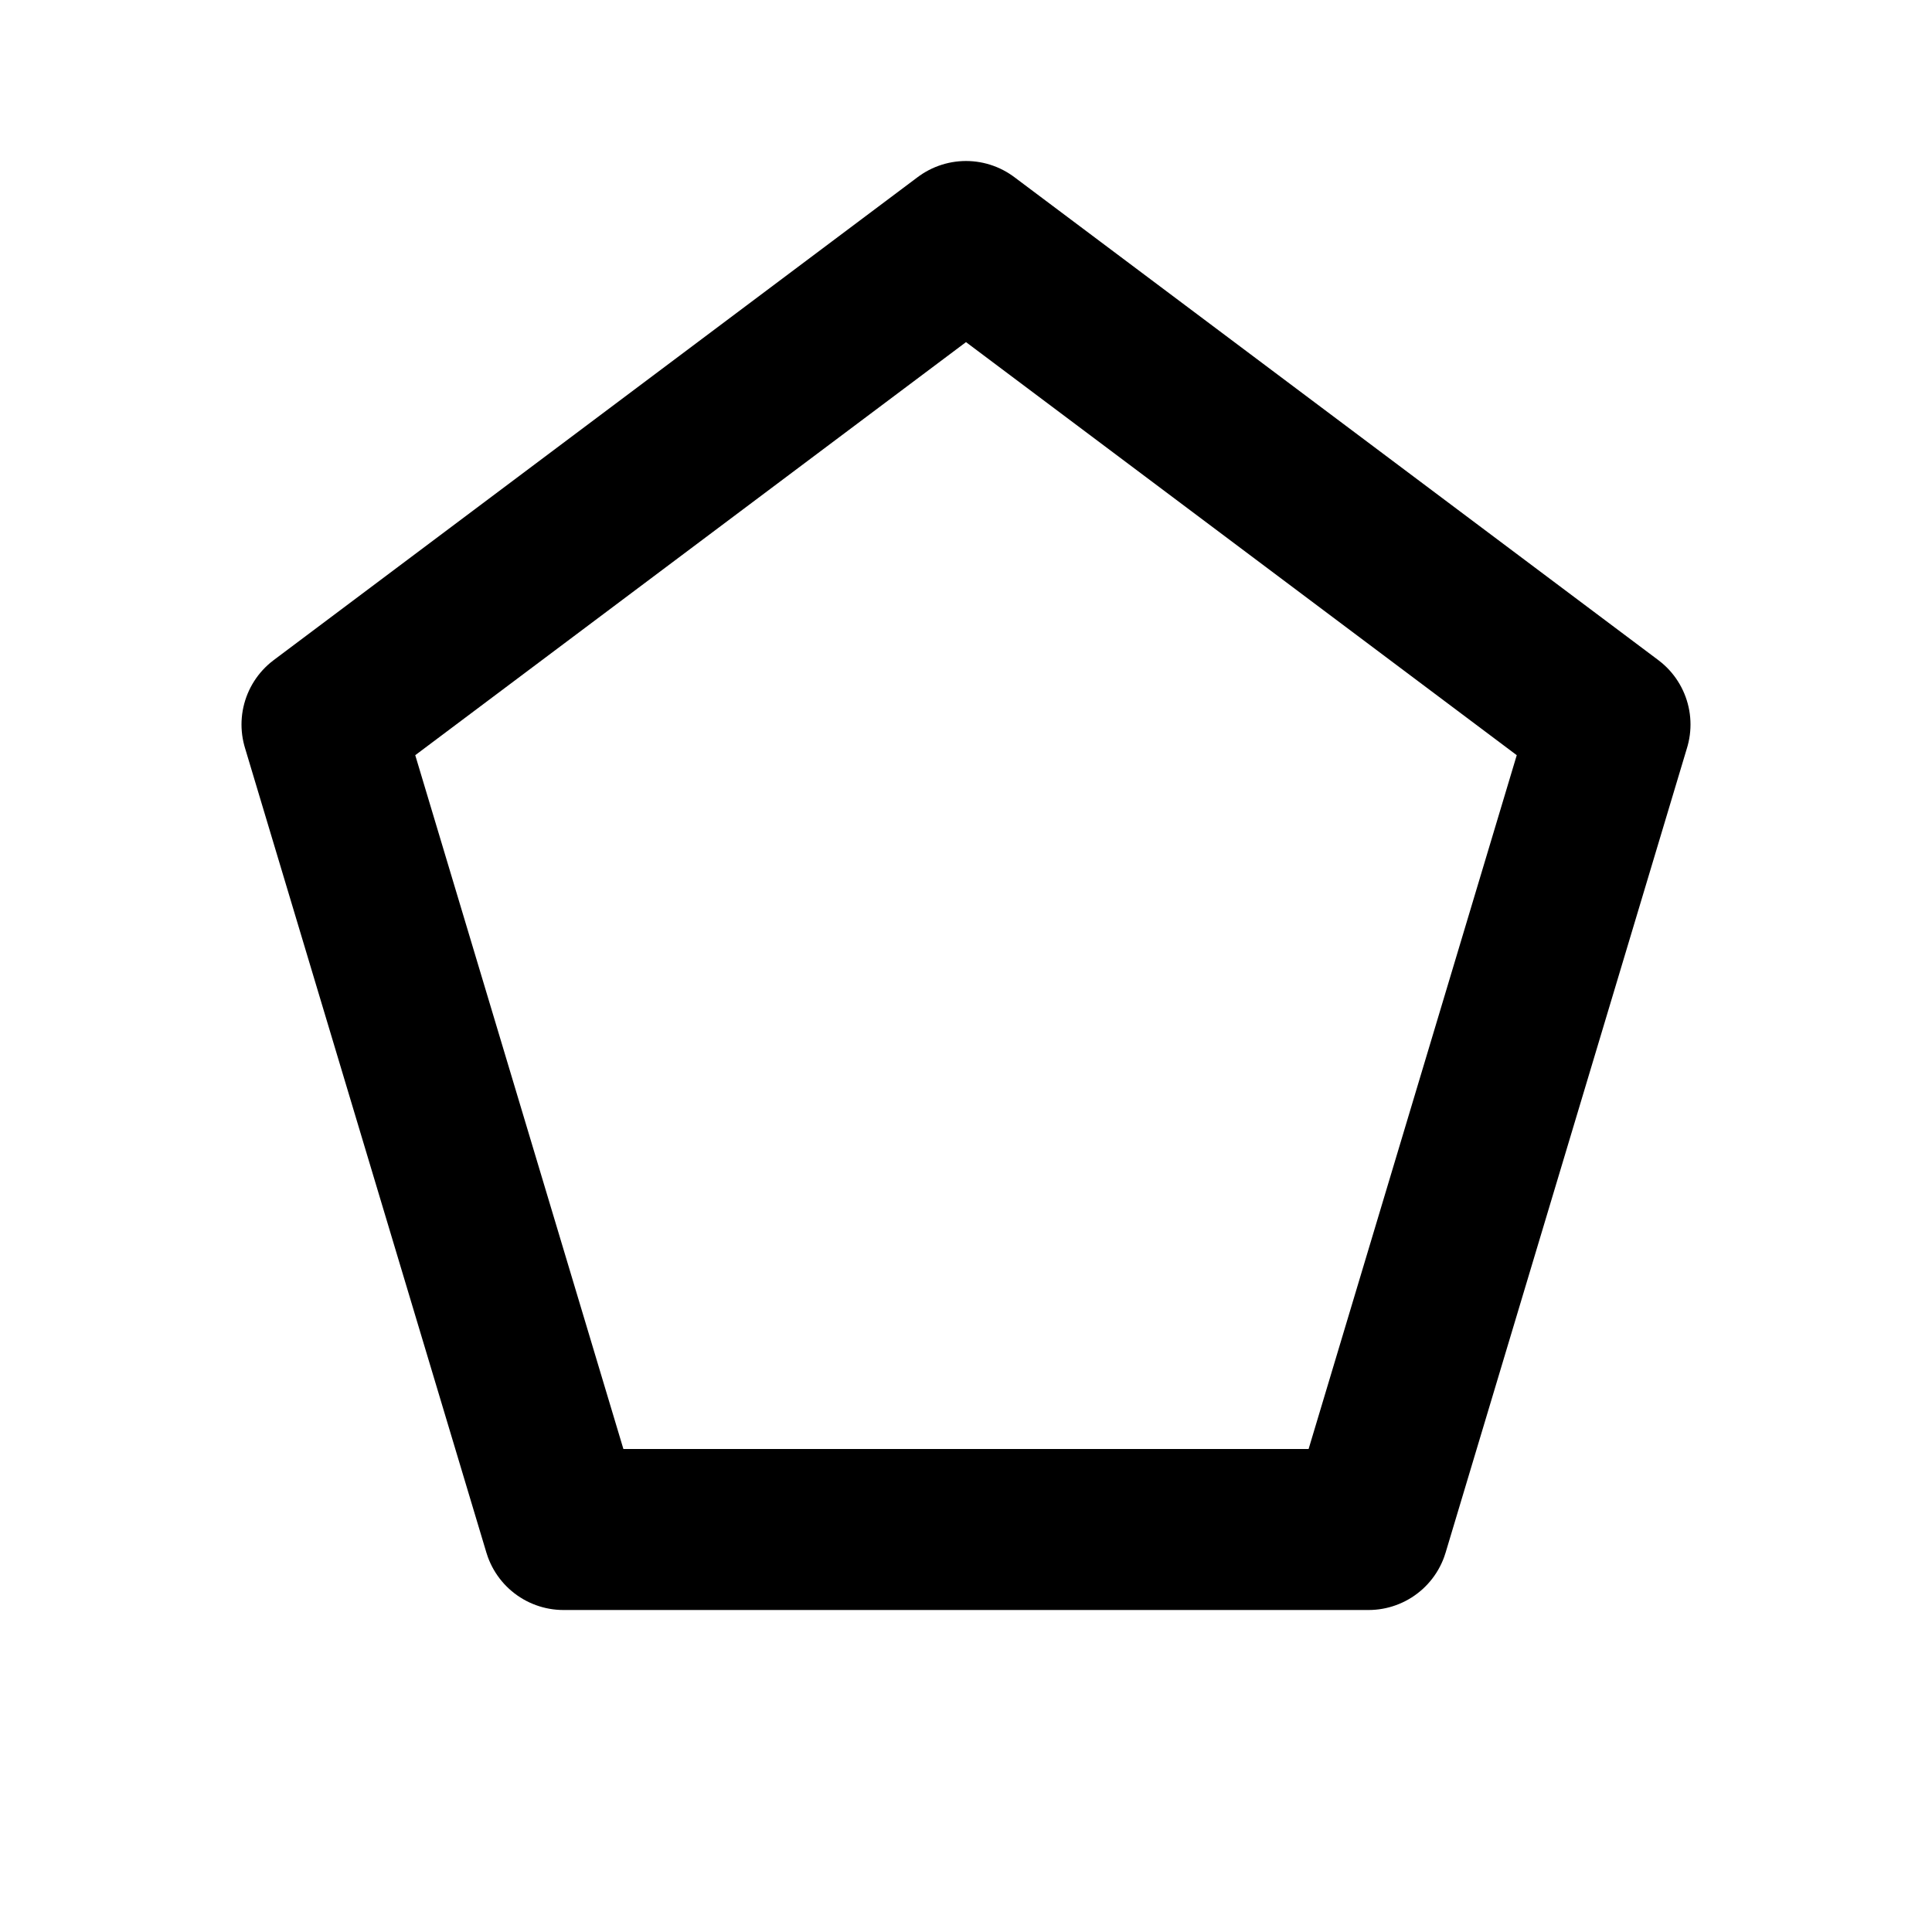
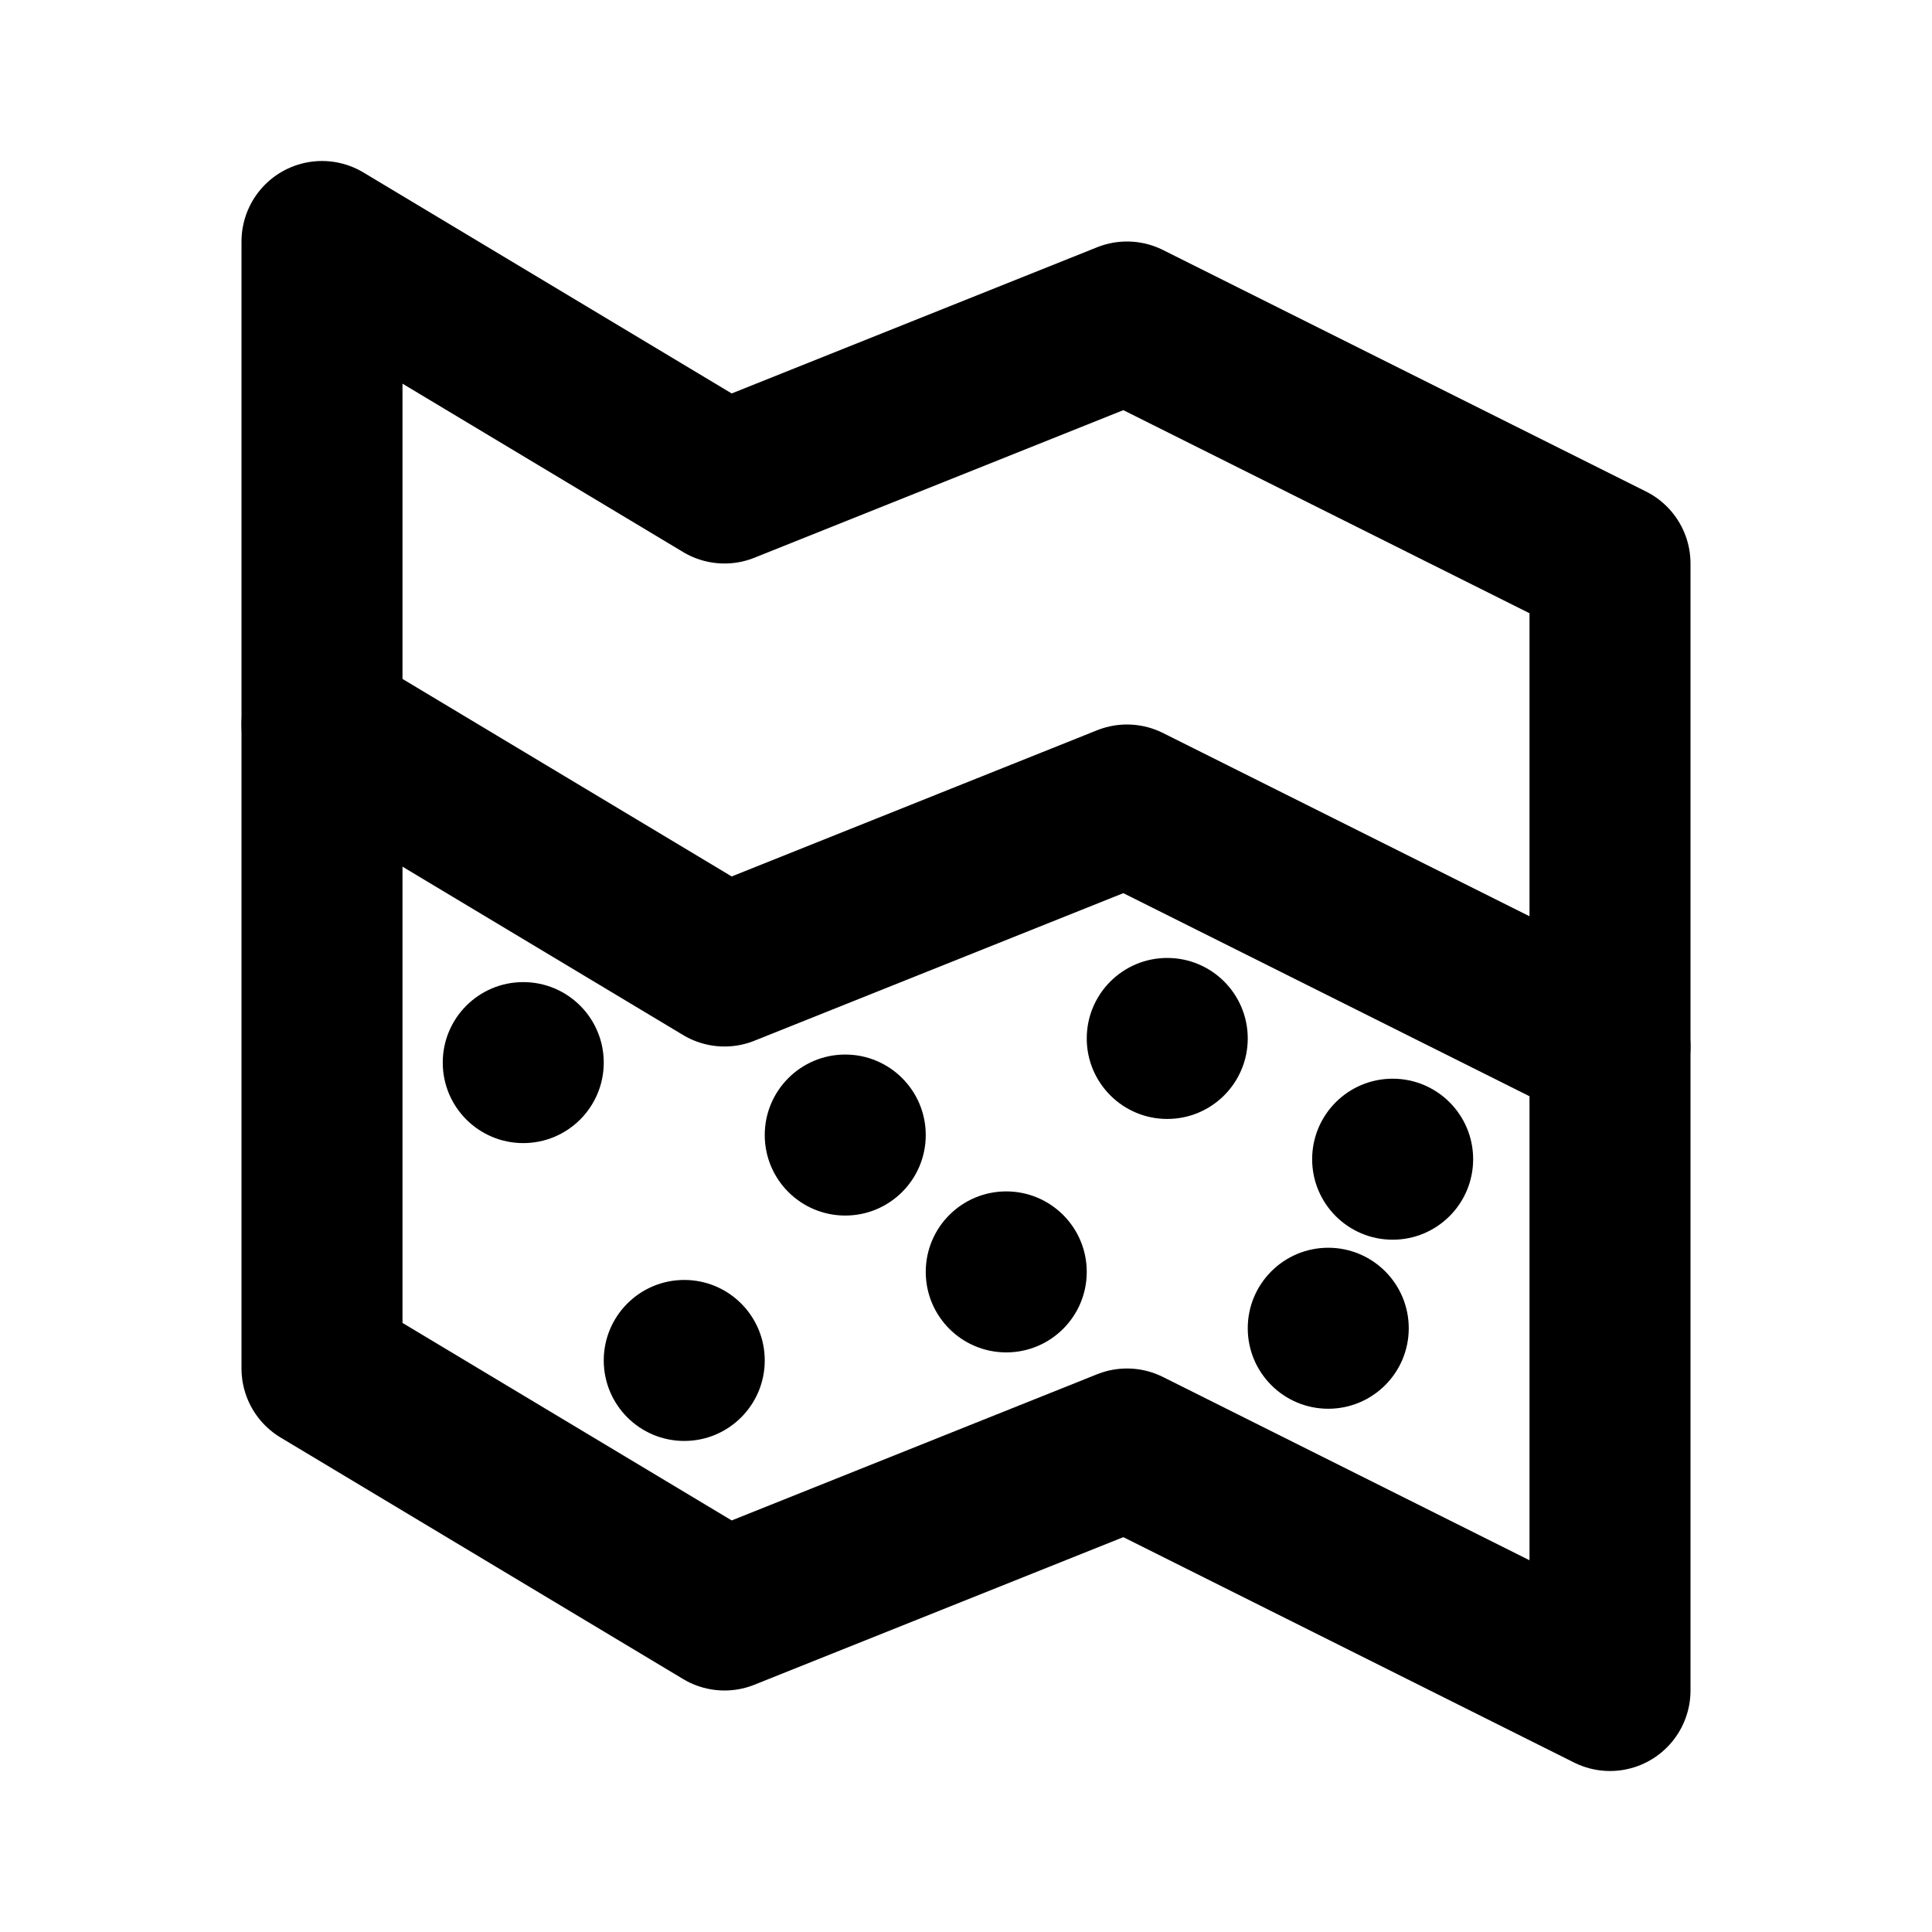
<svg xmlns="http://www.w3.org/2000/svg" role="img" width="24" height="24" viewBox="0 0 24 24" fill="none" stroke="currentColor" stroke-width="2" stroke-linecap="round" stroke-linejoin="round" color="currentColor">
-   <polygon points="12 3 20 9 17 19 7 19 4 9" />
+   <polygon points="4 3 9 6 14 4 20 7 20 21 14 18 9 20 4 17" />
+   <polyline points="4 9 9 12 14 10 20 13" />
+   <g fill="currentColor" stroke="none">
+     <circle cx="6.5" cy="13.2" r="1" />
+     <circle cx="10.5" cy="14.1" r="1" />
+     <circle cx="14.5" cy="12.9" r="1" />
+     <circle cx="17.3" cy="14.4" r="1" />
+     <circle cx="8.5" cy="16.9" r="1" />
+     <circle cx="12.5" cy="15.8" r="1" />
+     <circle cx="16.5" cy="16.5" r="1" />
+   </g>
</svg>
